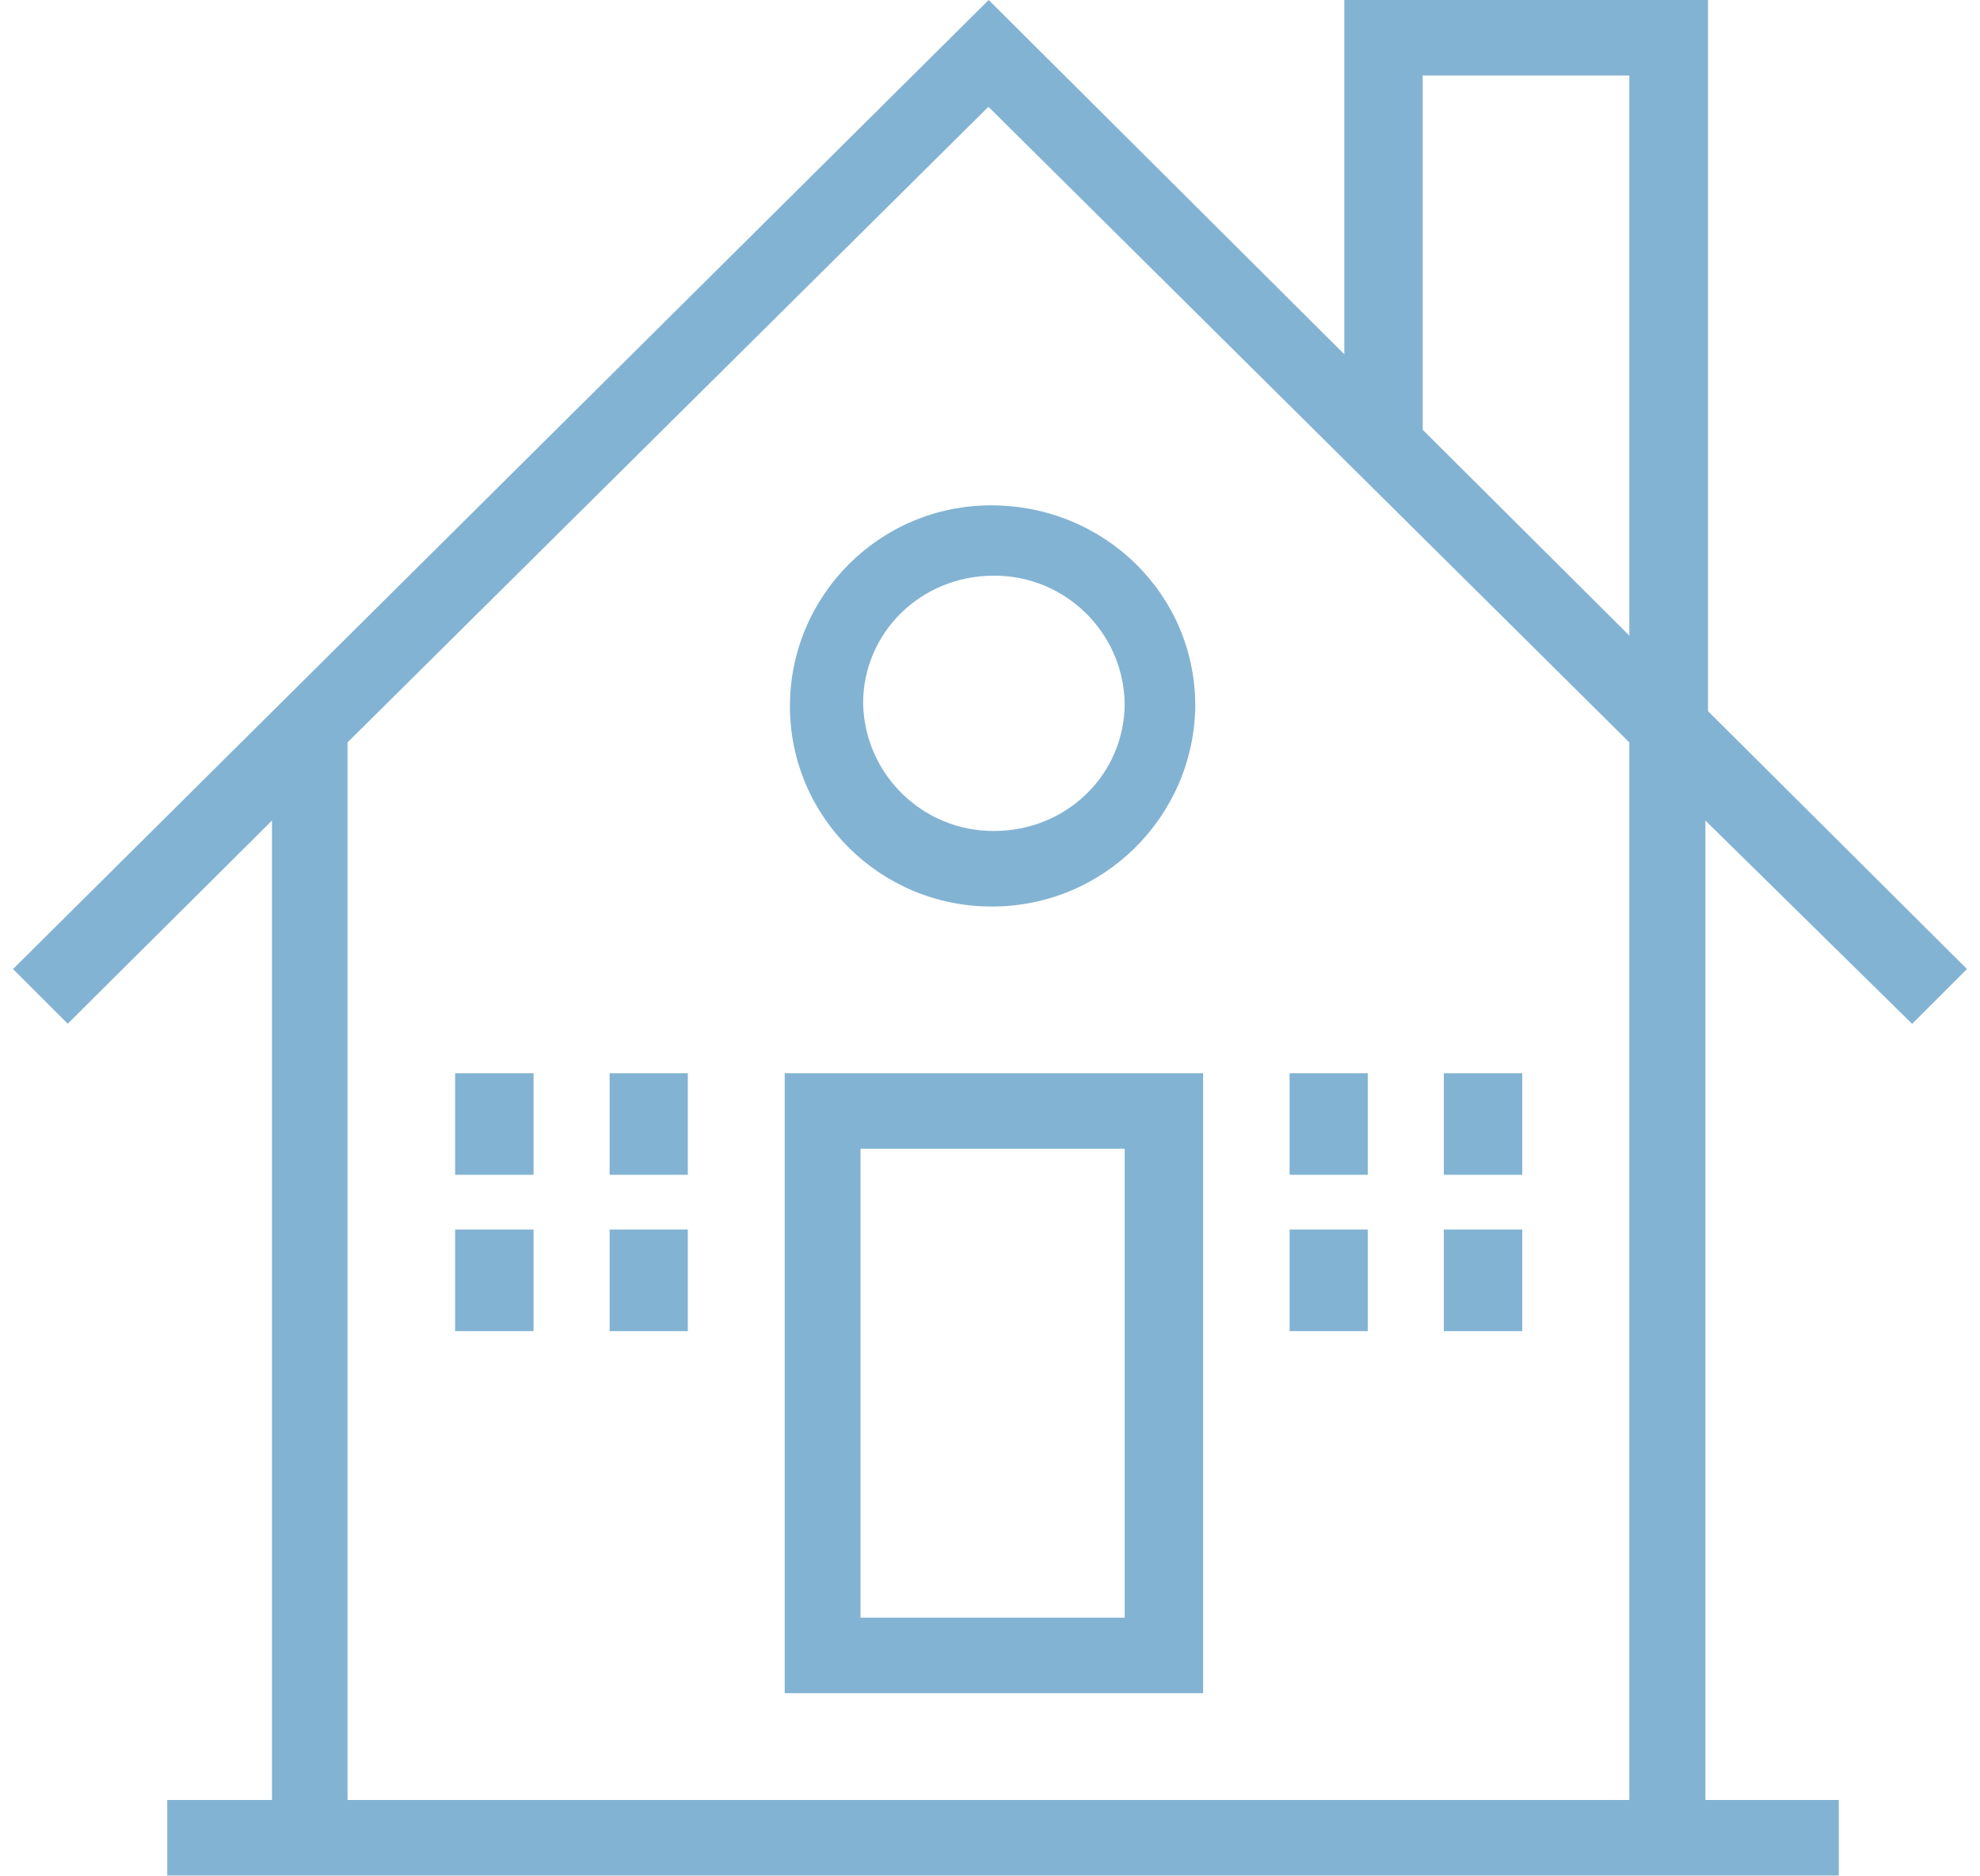
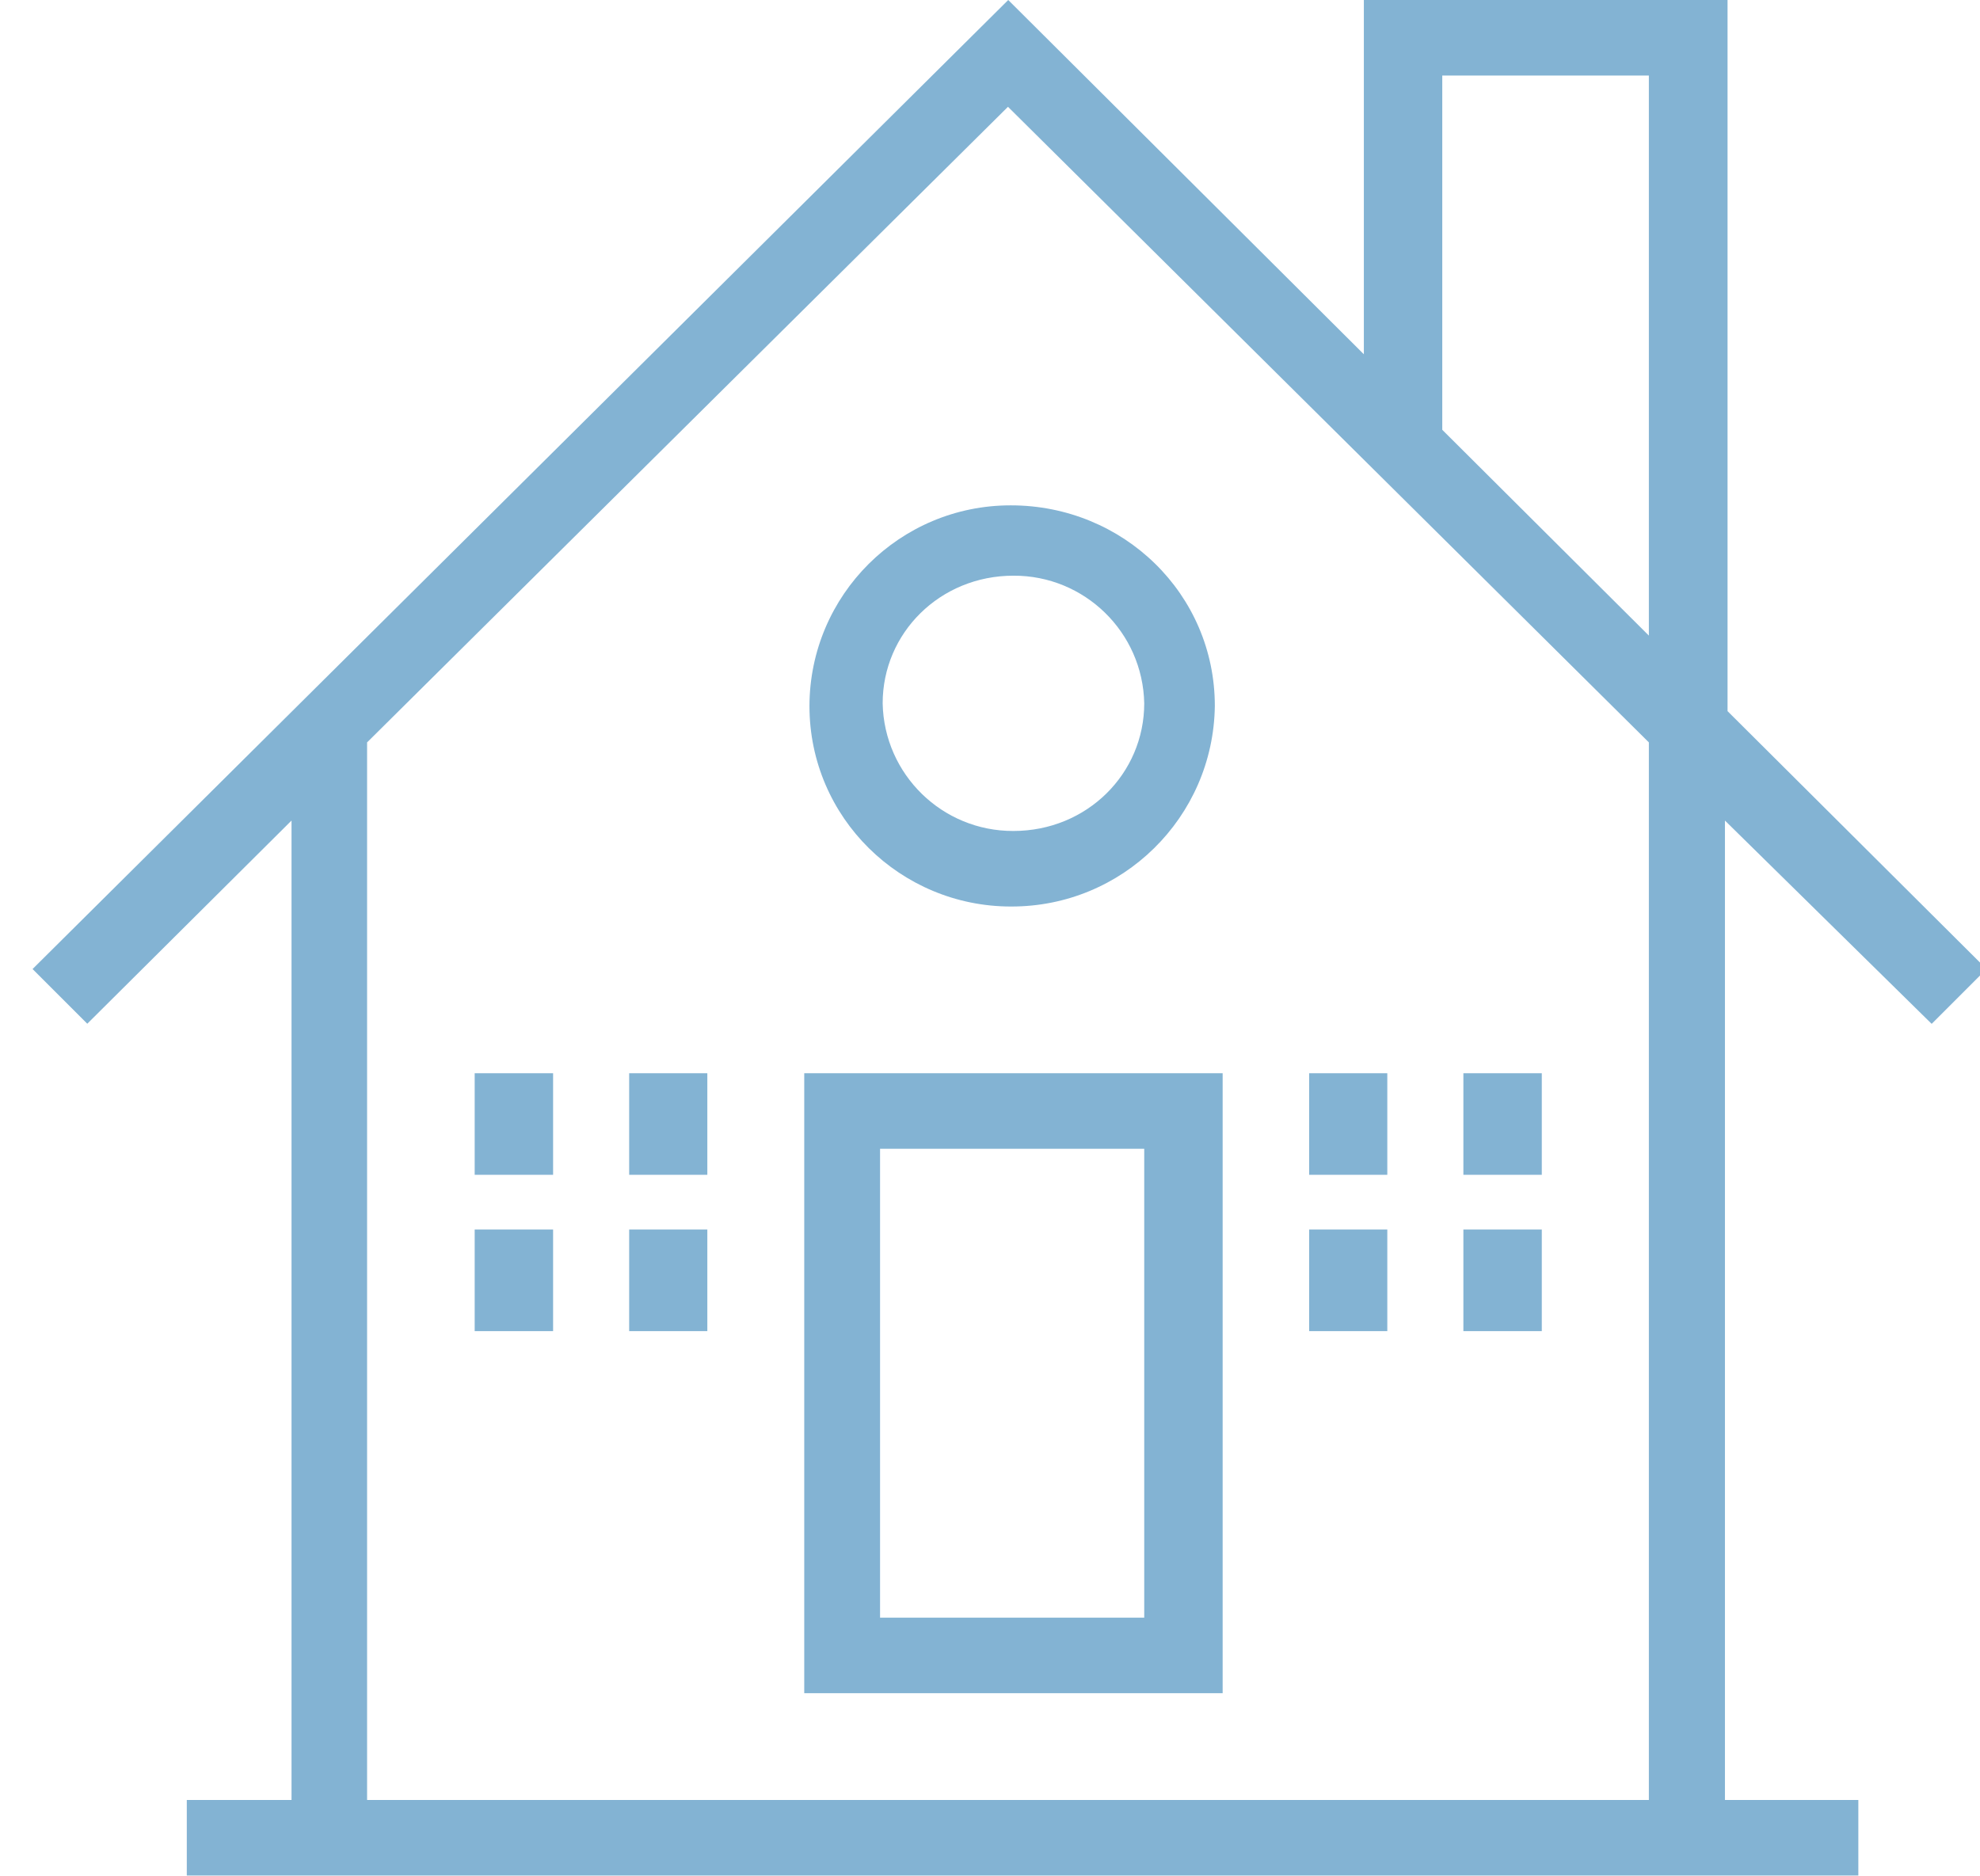
- <svg xmlns="http://www.w3.org/2000/svg" width="76" height="72" viewBox="0 0 76 72" fill="none">
-   <path fill="#83B3D3" d="M30.12 65h16.06V41.2H30.12V65Zm2.91-20.9h10.14v18H33.03v-18Z" />
-   <path fill="#83B3D3" d="m73.4 39.3 2.1-2.1-9.94-9.9V0H51.6v13.6L37.95 0 .5 37.2l2.1 2.1 7.84-7.8v37.6H6.42V72h64.16v-2.9h-5.12V31.5l7.93 7.8ZM62.54 69.1h-49.2V28.5l24.6-24.4 24.6 24.4v40.6Zm0-44.7-7.93-7.9V2.9h7.93v21.5Z" />
-   <path fill="#83B3D3" d="M30.32 27.1c0 4.3 3.51 7.7 7.73 7.7a7.8 7.8 0 0 0 7.83-7.7c0-4.3-3.51-7.7-7.83-7.7a7.72 7.72 0 0 0-7.73 7.7Zm7.83-5a5 5 0 0 1 5.02 4.9c0 2.7-2.2 4.9-5.02 4.9a5 5 0 0 1-5.02-4.9c0-2.7 2.2-4.9 5.02-4.9ZM20.48 41.2h-3.01v3.9h3.01v-3.9ZM26.4 41.2h-3v3.9h3v-3.9ZM20.48 47.2h-3.01v3.9h3.01v-3.9ZM26.4 47.2h-3v3.9h3v-3.9ZM52.5 41.2h-3v3.9h3v-3.9ZM58.43 41.2h-3.01v3.9h3.01v-3.9ZM52.5 47.2h-3v3.9h3v-3.9ZM58.43 47.2h-3.01v3.9h3.01v-3.9Z" />
+ <svg xmlns="http://www.w3.org/2000/svg" width="76" height="72" fill="none" viewBox="0.5 0 75.5 72">
+   <path fill="#83B3D3" d="M31.12 65h16.06V41.2H31.12V65Zm2.91-20.9h10.14v18H34.03v-18Z" />
+   <path fill="#83B3D3" d="m74.4 39.3 2.1-2.1-9.94-9.9V0H52.6v13.6L38.95 0 1.5 37.2l2.1 2.1 7.84-7.8v37.6H7.42V72h64.16v-2.9h-5.12V31.5l7.93 7.8ZM63.54 69.1h-49.2V28.5l24.6-24.4 24.6 24.4v40.6Zm0-44.7-7.93-7.9V2.9h7.93v21.5Z" />
+   <path fill="#83B3D3" d="M31.32 27.1c0 4.3 3.51 7.7 7.73 7.7a7.8 7.8 0 0 0 7.83-7.7c0-4.3-3.51-7.7-7.83-7.7a7.72 7.72 0 0 0-7.73 7.7Zm7.83-5a5 5 0 0 1 5.02 4.9c0 2.7-2.2 4.9-5.02 4.9a5 5 0 0 1-5.02-4.9c0-2.7 2.2-4.9 5.02-4.9ZM21.48 41.2h-3.01v3.9h3.01v-3.9ZM27.4 41.2h-3v3.9h3v-3.9ZM21.48 47.2h-3.01v3.9h3.01v-3.9ZM27.4 47.2h-3v3.9h3v-3.9ZM53.5 41.2h-3v3.9h3v-3.9ZM59.43 41.2h-3.01v3.9h3.01v-3.9ZM53.5 47.2h-3v3.9h3v-3.9ZM59.43 47.2h-3.01v3.9h3.01v-3.9Z" />
</svg>
